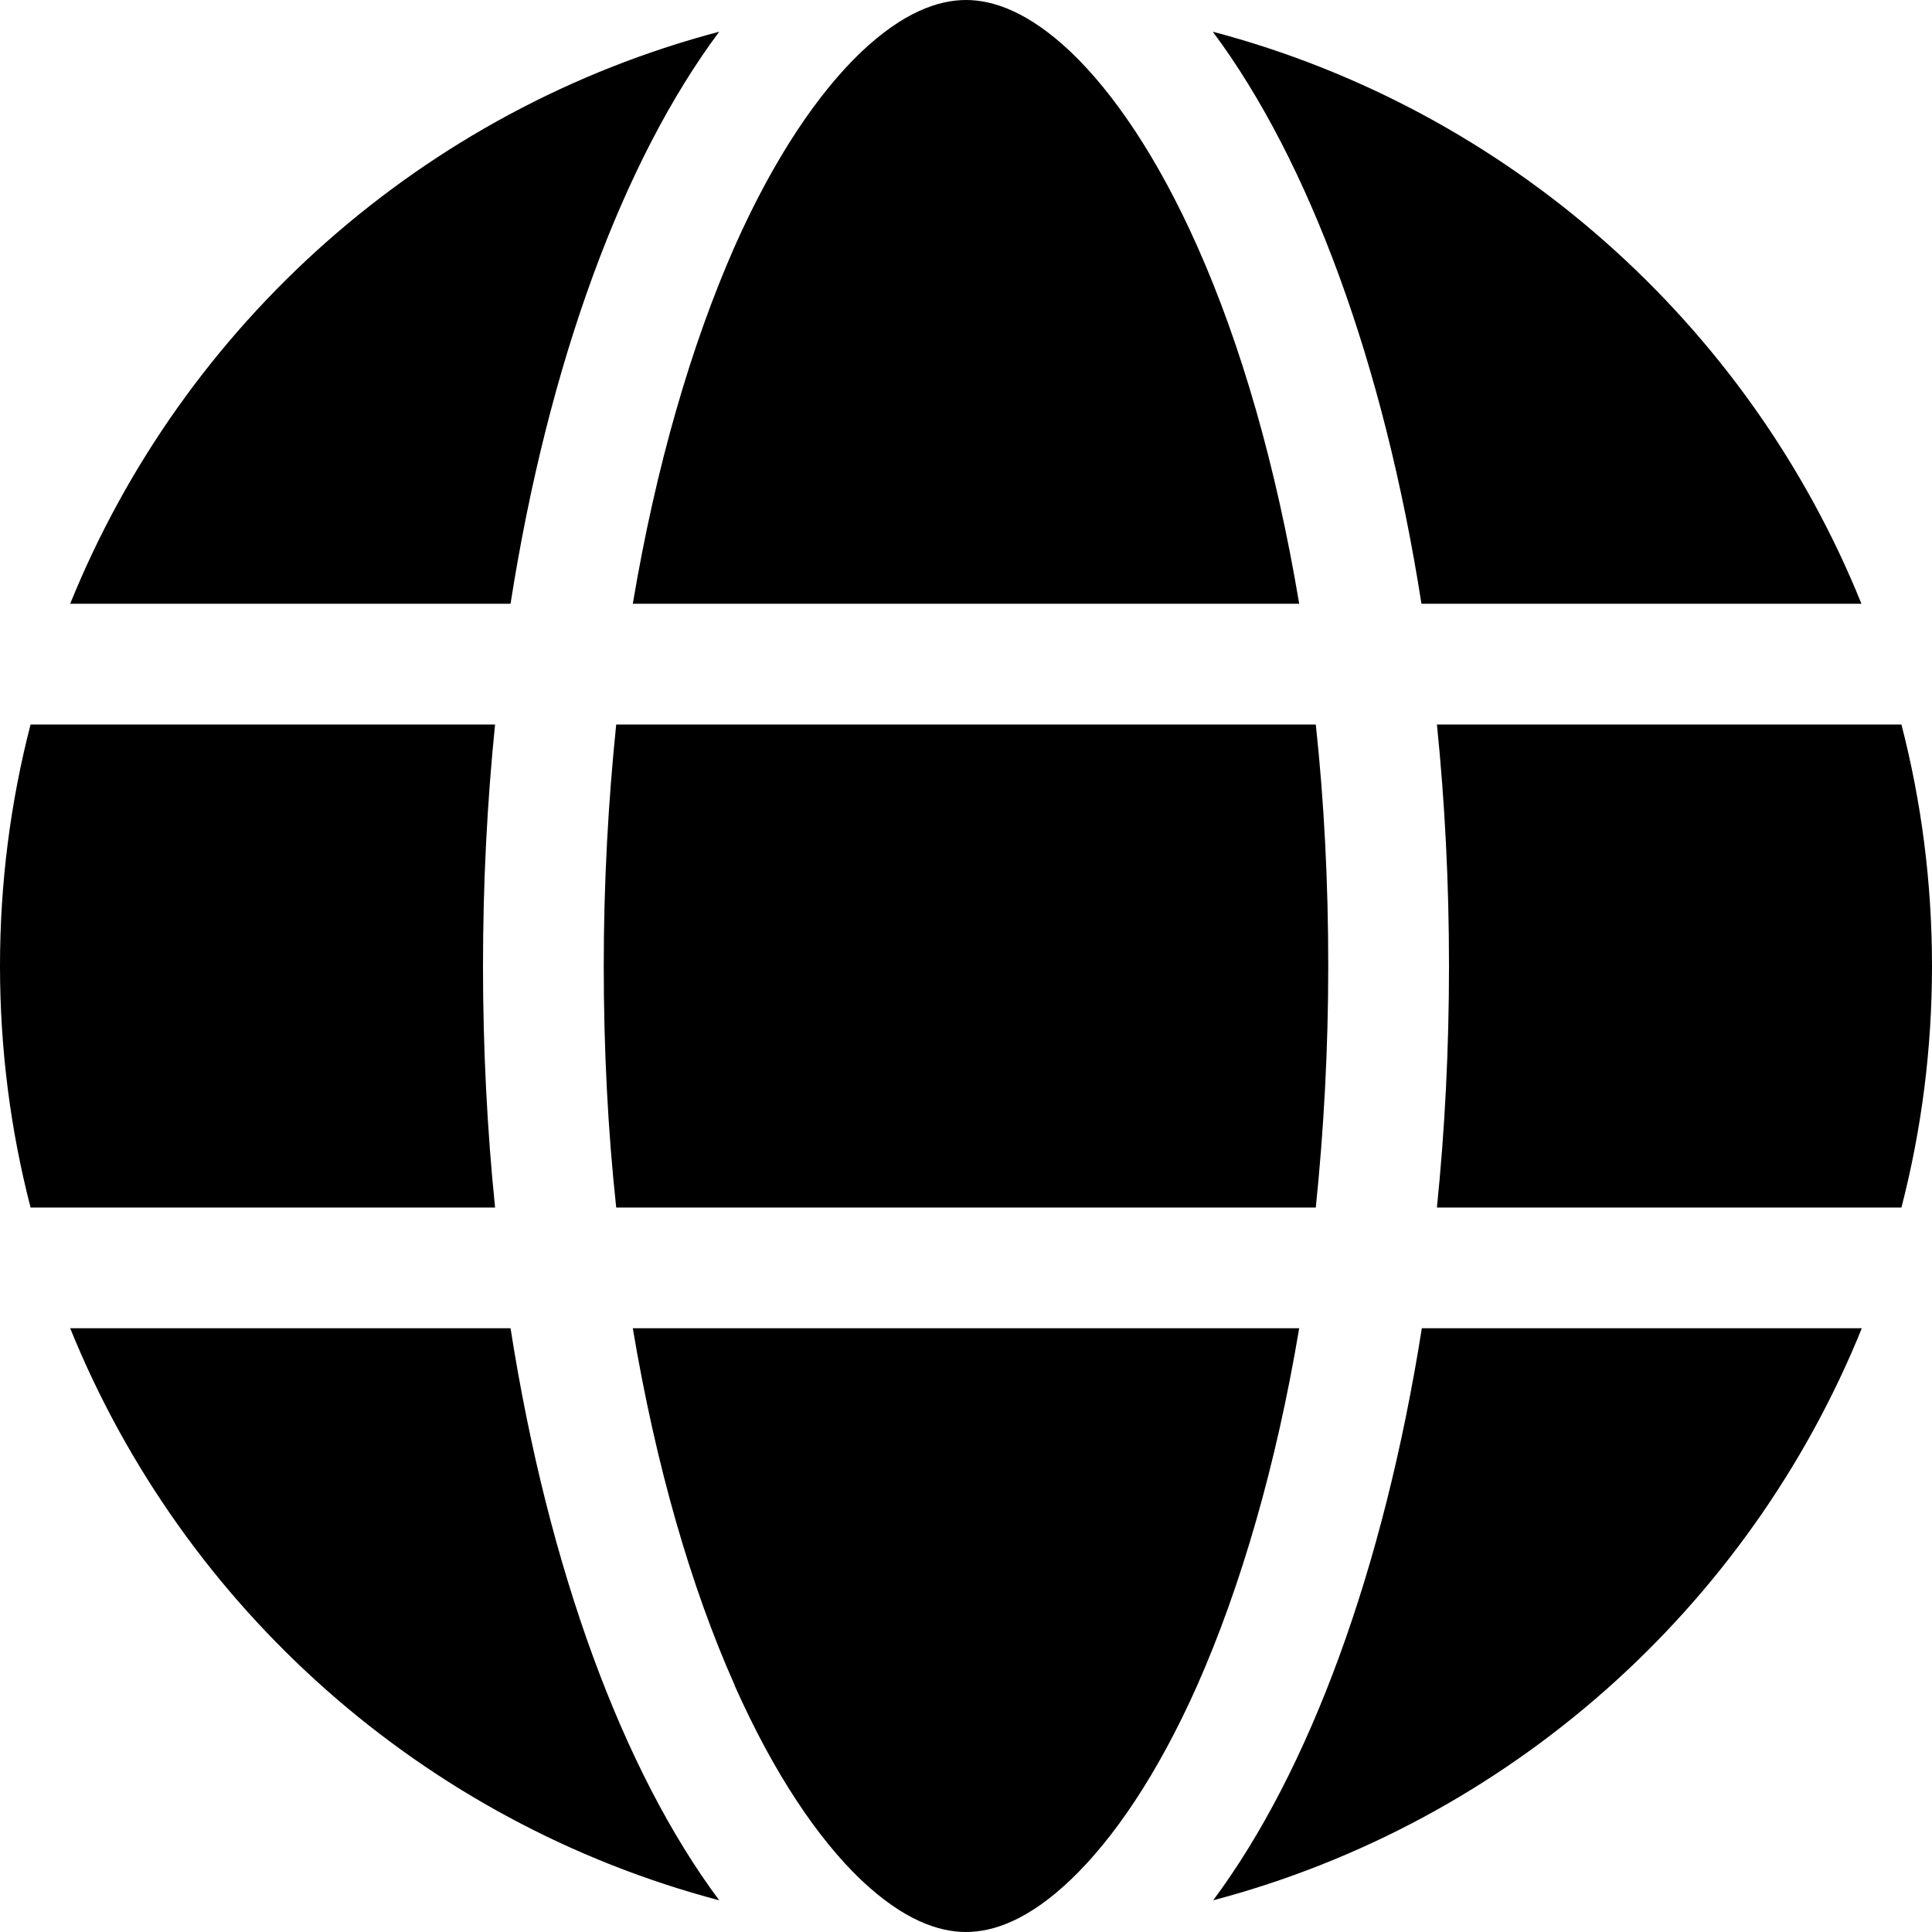
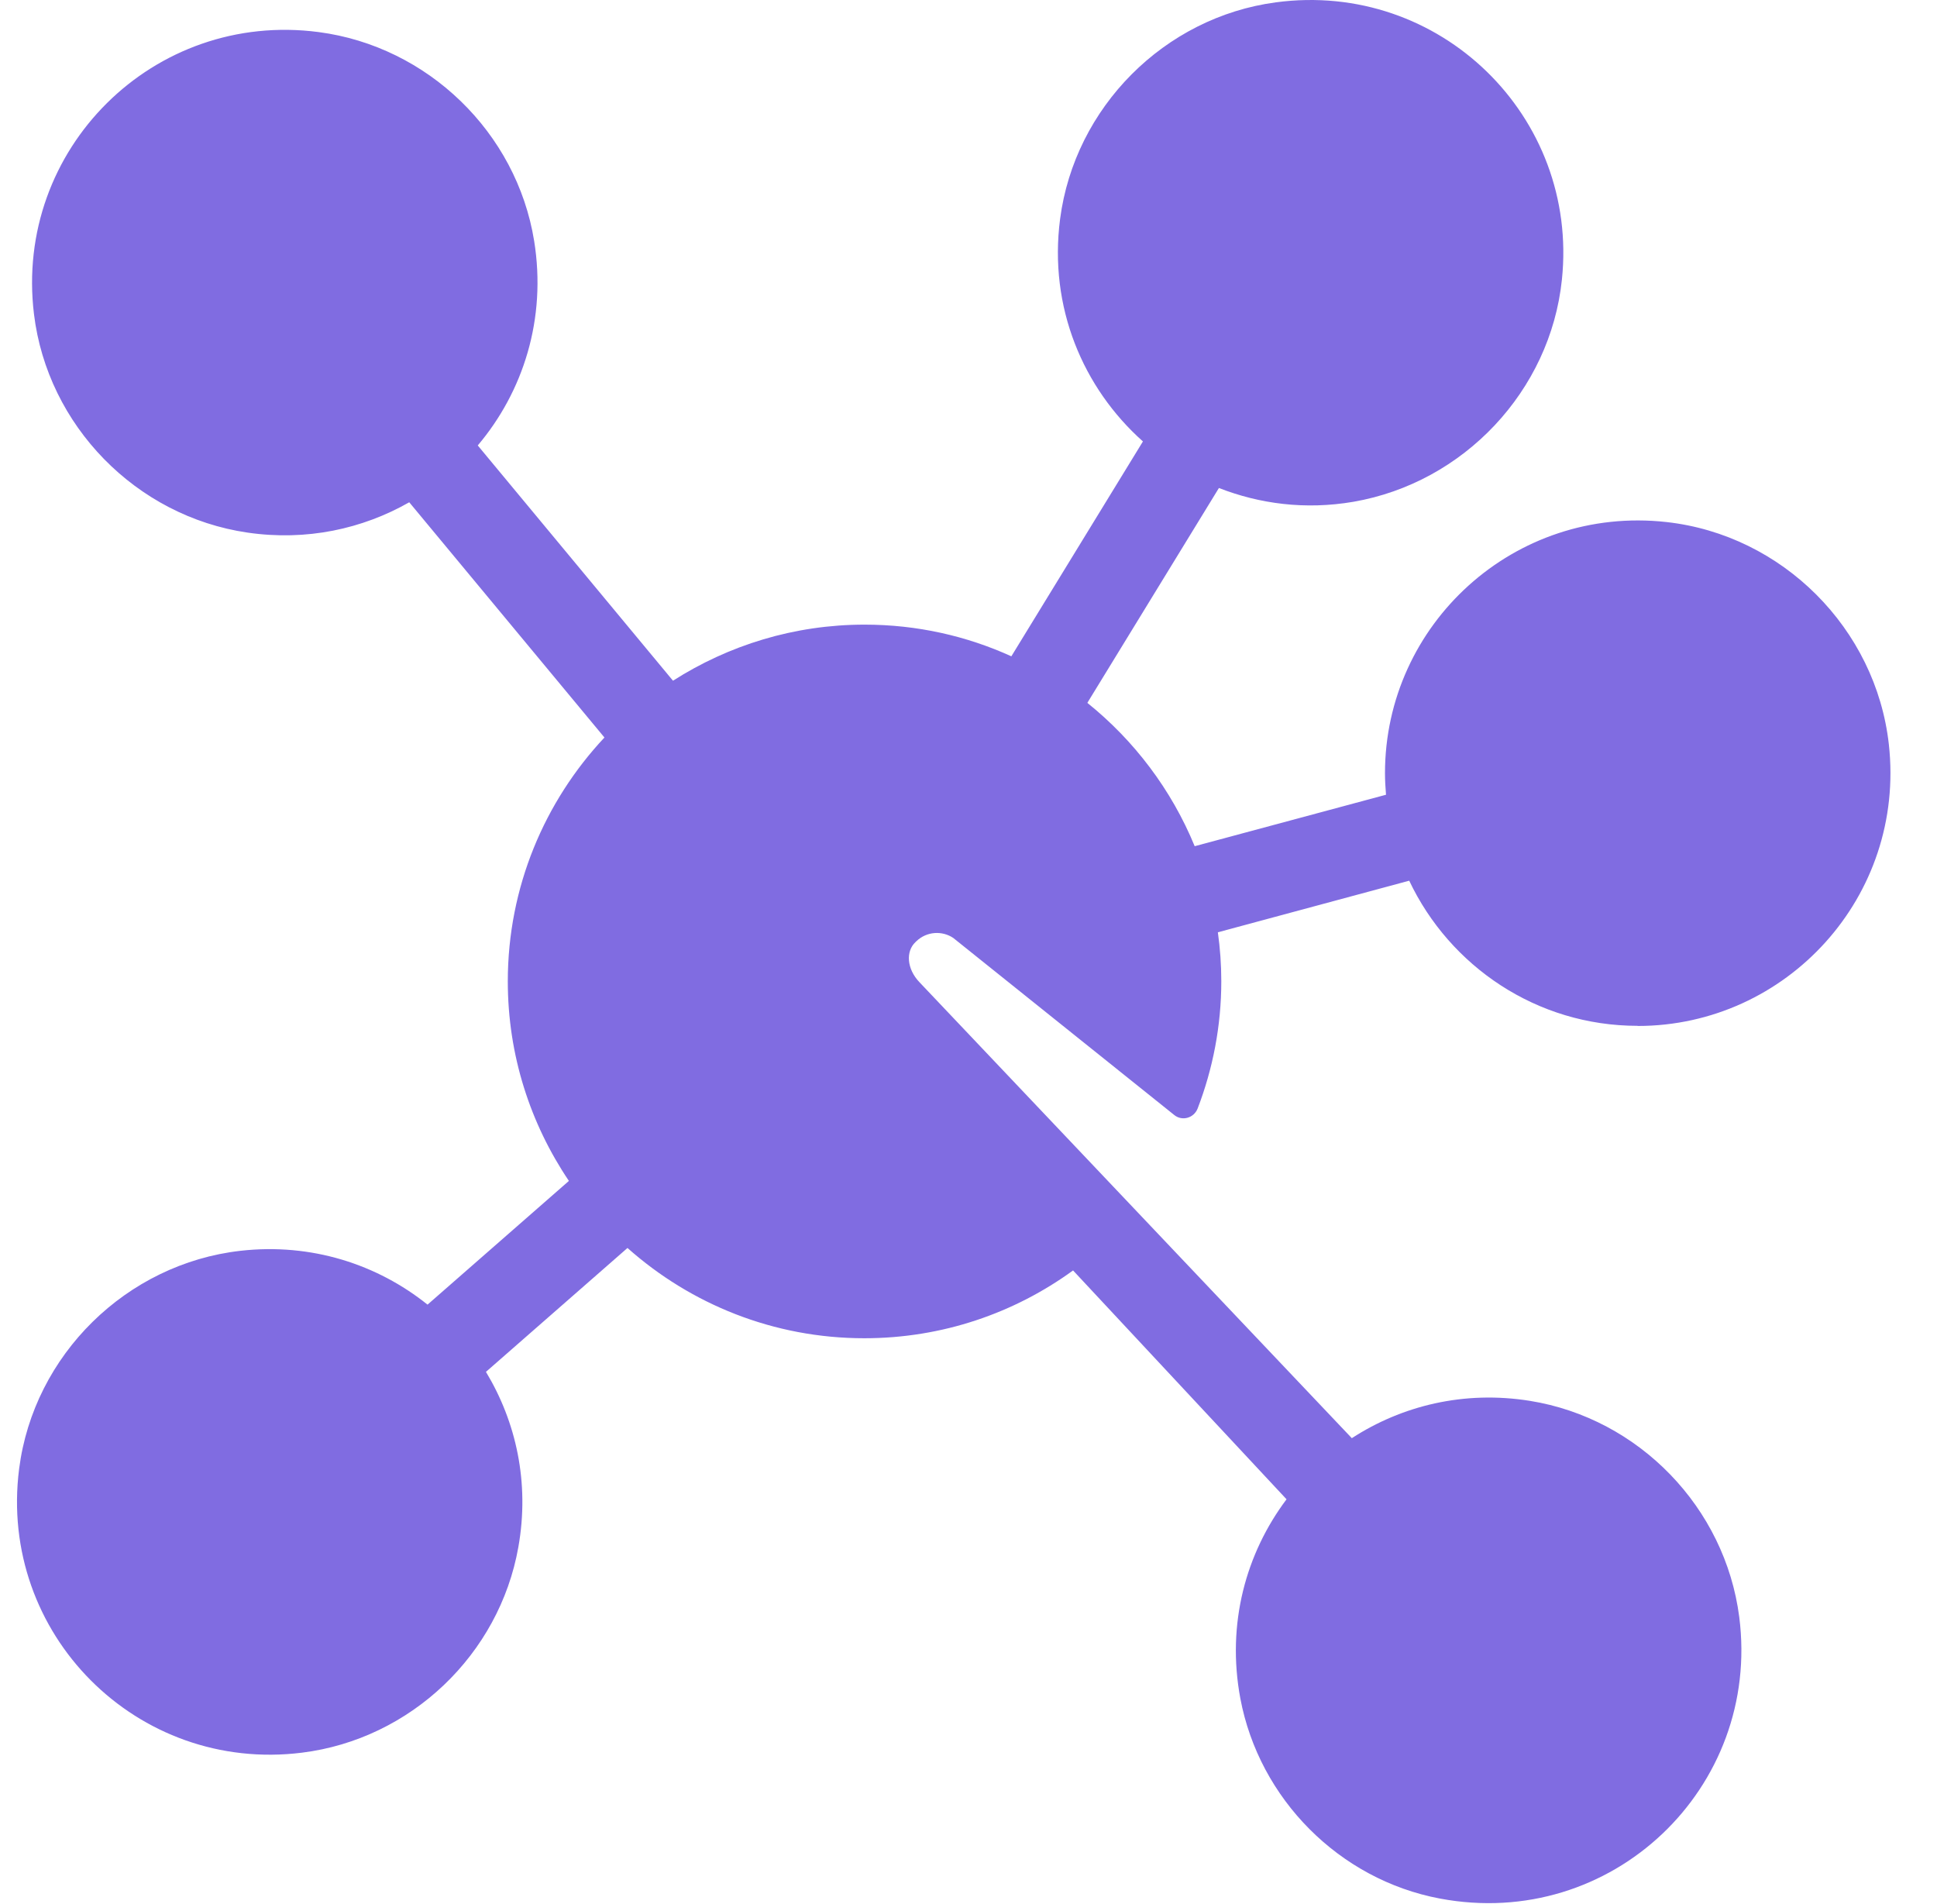
- <svg xmlns="http://www.w3.org/2000/svg" viewBox="0 0 512 512">
-   <path d="M352 256c0 22.2-1.2 43.6-3.3 64H163.3c-2.2-20.4-3.3-41.8-3.3-64s1.2-43.6 3.3-64H348.7c2.2 20.4 3.3 41.8 3.3 64zm28.8-64H503.9c5.3 20.5 8.1 41.9 8.1 64s-2.8 43.5-8.1 64H380.8c2.1-20.6 3.2-42 3.2-64s-1.1-43.4-3.2-64zm112.6-32H376.7c-10-63.9-29.8-117.4-55.3-151.6c78.3 20.7 142 77.5 171.9 151.6zm-149.1 0H167.7c6.1-36.4 15.5-68.6 27-94.7c10.5-23.6 22.2-40.7 33.5-51.5C239.4 3.2 248.7 0 256 0s16.6 3.2 27.8 13.8c11.3 10.8 23 27.9 33.5 51.5c11.6 26 20.9 58.2 27 94.7zm-209 0H18.6C48.6 85.9 112.2 29.1 190.6 8.4C165.1 42.6 145.3 96.1 135.3 160zM8.1 192H131.2c-2.1 20.6-3.2 42-3.2 64s1.1 43.4 3.2 64H8.1C2.8 299.5 0 278.1 0 256s2.8-43.5 8.1-64zM194.7 446.6c-11.6-26-20.9-58.2-27-94.6H344.3c-6.1 36.4-15.5 68.6-27 94.6c-10.5 23.6-22.2 40.7-33.5 51.5C272.6 508.8 263.3 512 256 512s-16.6-3.2-27.8-13.8c-11.3-10.8-23-27.9-33.5-51.5zM135.3 352c10 63.9 29.8 117.4 55.3 151.6C112.2 482.9 48.6 426.1 18.6 352H135.3zm358.1 0c-30 74.1-93.6 130.9-171.9 151.6c25.5-34.2 45.2-87.7 55.3-151.6H493.4z" />
+ <svg xmlns="http://www.w3.org/2000/svg" width="57" height="56" viewBox="0 0 57 56" fill="none">
+   <path d="M48.193 30.186C52.573 30.186 56.081 26.38 55.583 21.9C55.202 18.492 52.45 15.74 49.042 15.36C44.562 14.861 40.756 18.369 40.756 22.749C40.756 22.963 40.769 23.173 40.786 23.383L35.156 24.897C34.473 23.235 33.375 21.786 31.997 20.68L35.869 14.358C37.068 14.826 38.411 15.005 39.824 14.764C43.07 14.204 45.621 11.505 45.962 8.228C46.465 3.433 42.37 -0.579 37.544 0.069C34.263 0.506 31.625 3.158 31.196 6.439C30.855 9.042 31.874 11.422 33.633 12.988L29.761 19.31C28.444 18.711 26.983 18.378 25.443 18.378C23.369 18.378 21.436 18.986 19.804 20.028L14.059 13.106C15.394 11.527 16.089 9.383 15.718 7.086C15.201 3.893 12.585 1.364 9.378 0.944C4.522 0.305 0.409 4.391 1 9.243C1.398 12.524 4.01 15.193 7.283 15.67C9.024 15.924 10.669 15.561 12.043 14.778L17.787 21.699C16.028 23.576 14.943 26.1 14.943 28.874C14.943 31.048 15.608 33.065 16.741 34.745L12.581 38.385C11.102 37.2 9.164 36.565 7.077 36.801C3.721 37.182 0.991 39.864 0.563 43.215C-0.059 48.071 4.036 52.175 8.888 51.567C12.082 51.169 14.694 48.684 15.254 45.516C15.591 43.618 15.184 41.828 14.3 40.363L18.465 36.718C20.32 38.368 22.761 39.374 25.434 39.374C27.727 39.374 29.849 38.635 31.577 37.379L37.859 44.112C36.669 45.696 36.088 47.765 36.499 49.97C37.054 52.928 39.413 55.303 42.37 55.859C47.432 56.813 51.824 52.595 51.181 47.577C50.766 44.353 48.228 41.732 45.021 41.216C43.079 40.905 41.25 41.36 39.78 42.314L27.058 28.9C26.677 28.502 26.655 27.99 26.935 27.723L26.966 27.693C27.272 27.399 27.727 27.378 28.051 27.596L34.556 32.807C34.788 32.995 35.134 32.895 35.243 32.614C35.689 31.451 35.939 30.191 35.939 28.869C35.939 28.38 35.904 27.898 35.838 27.43L41.469 25.912C42.663 28.432 45.223 30.182 48.189 30.182L48.193 30.186Z" fill="#806ce1" />
</svg>
